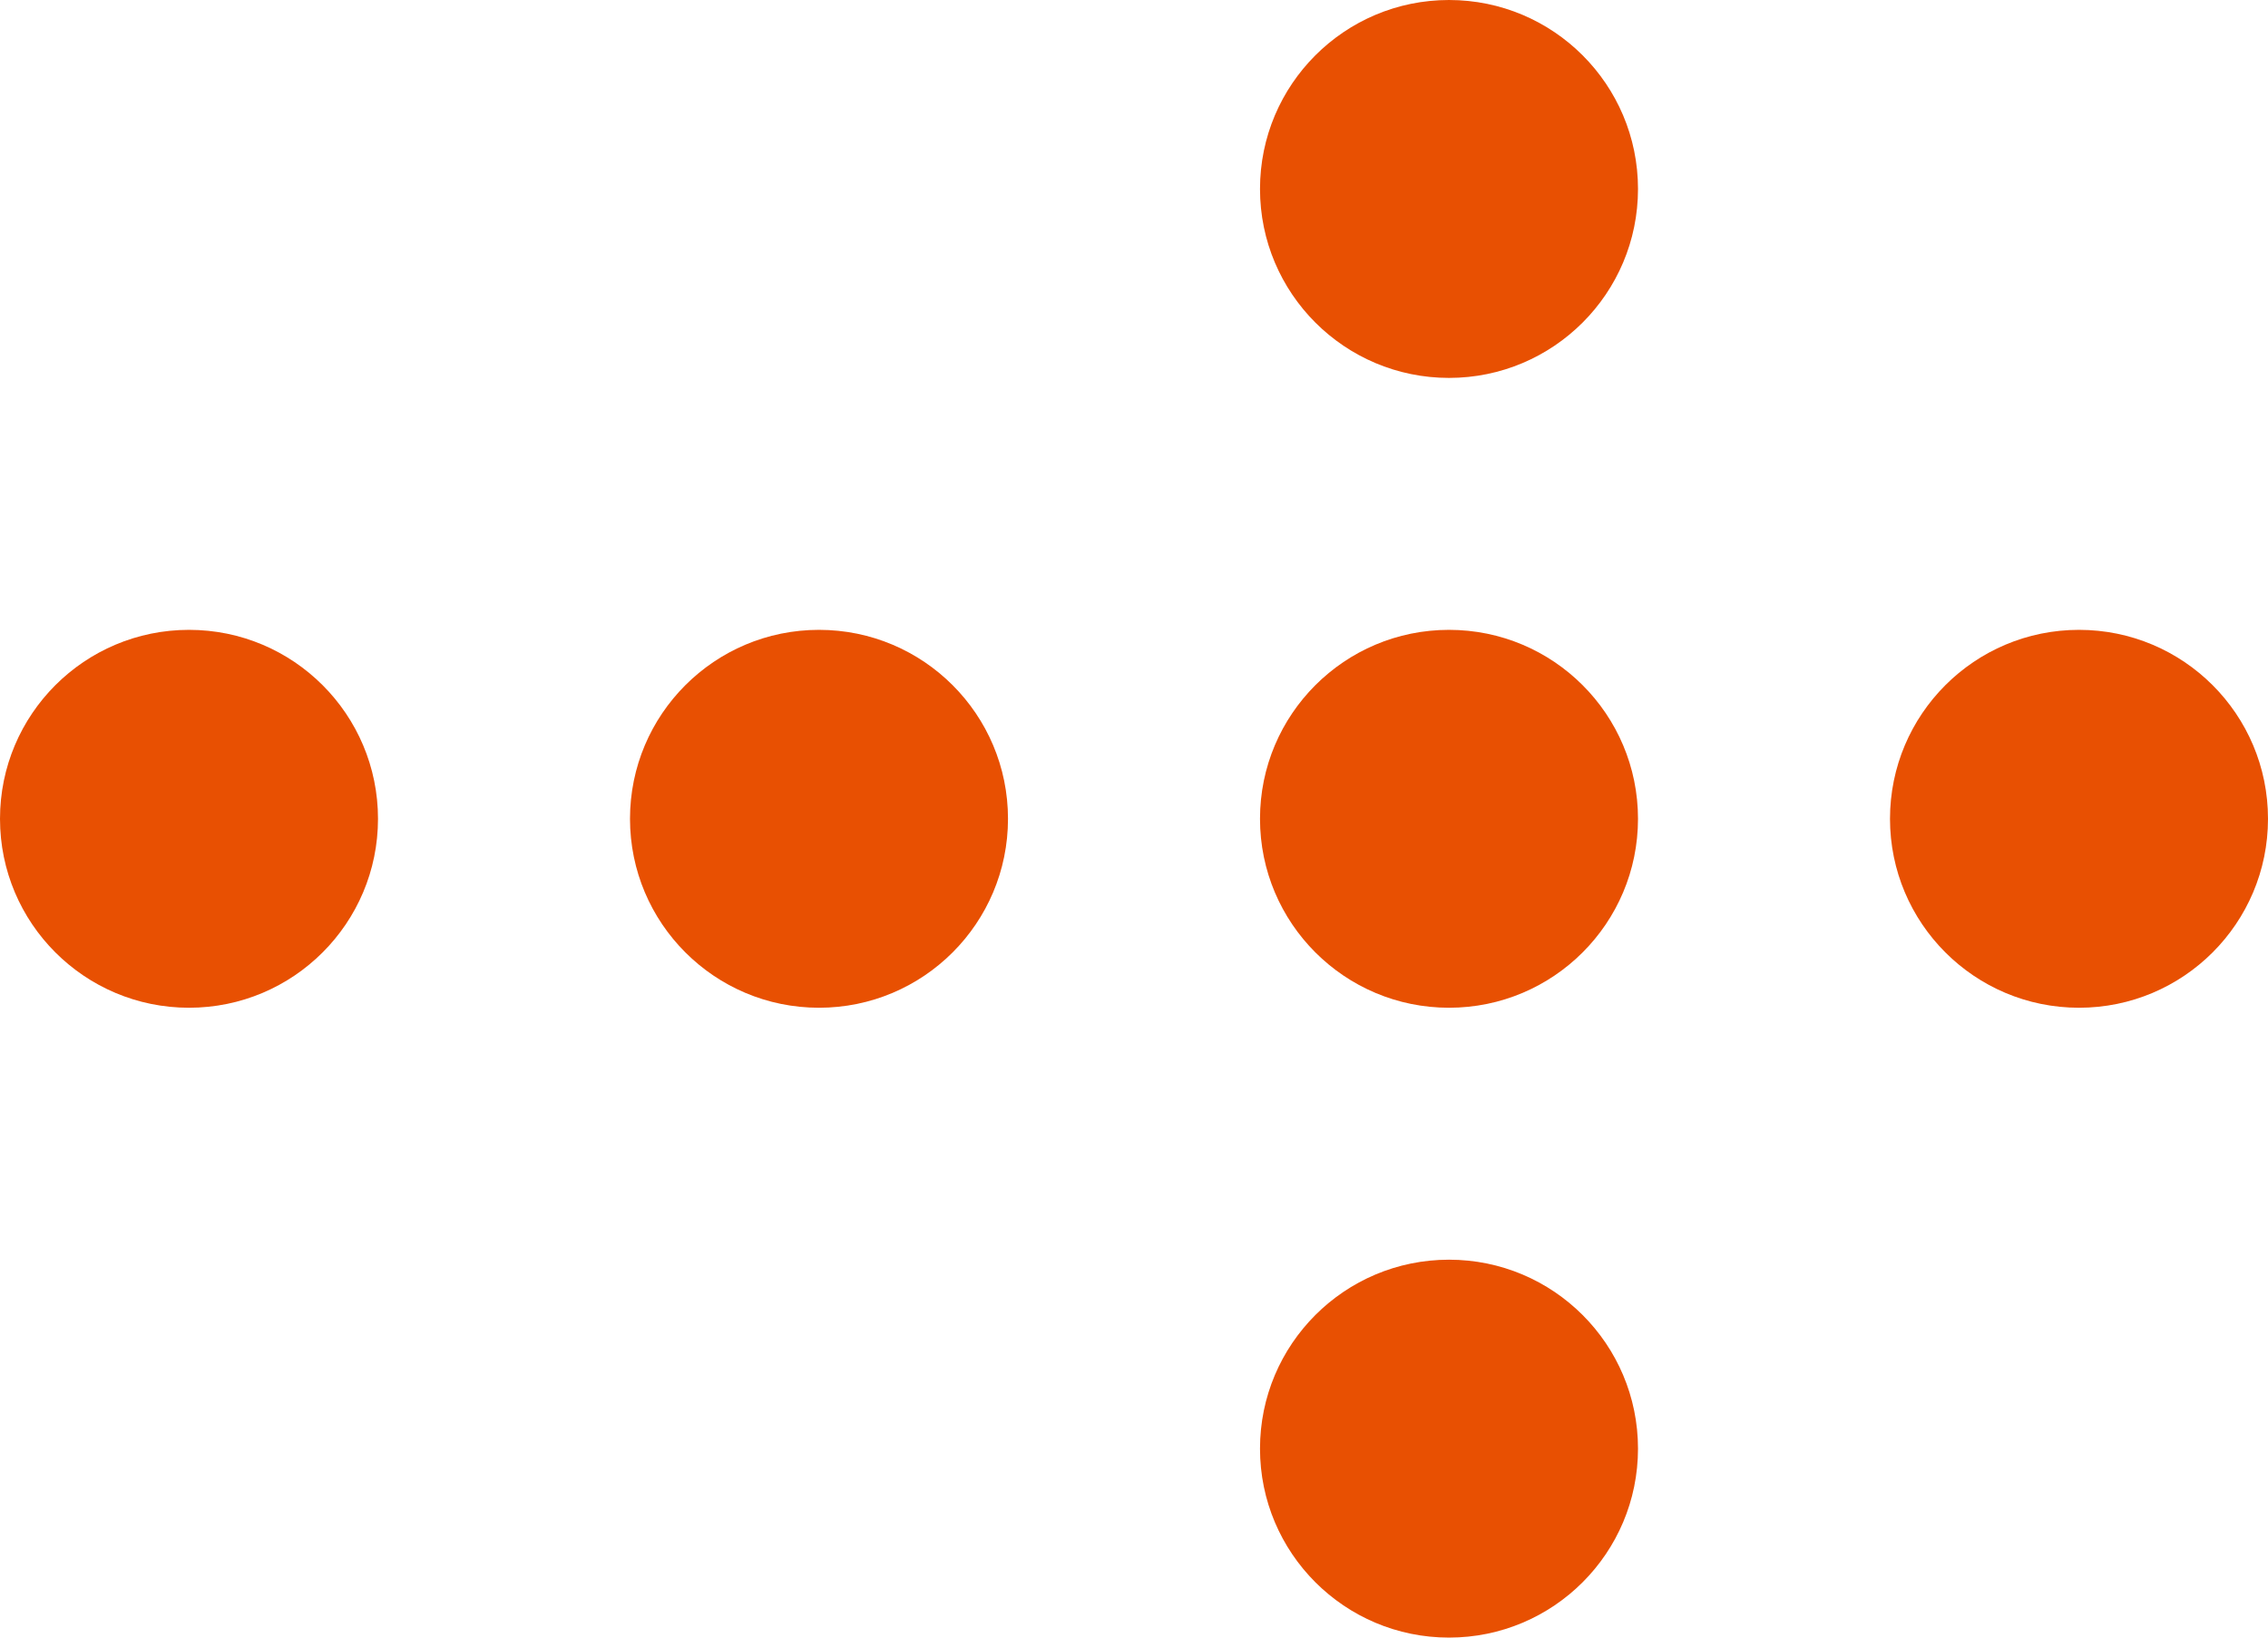
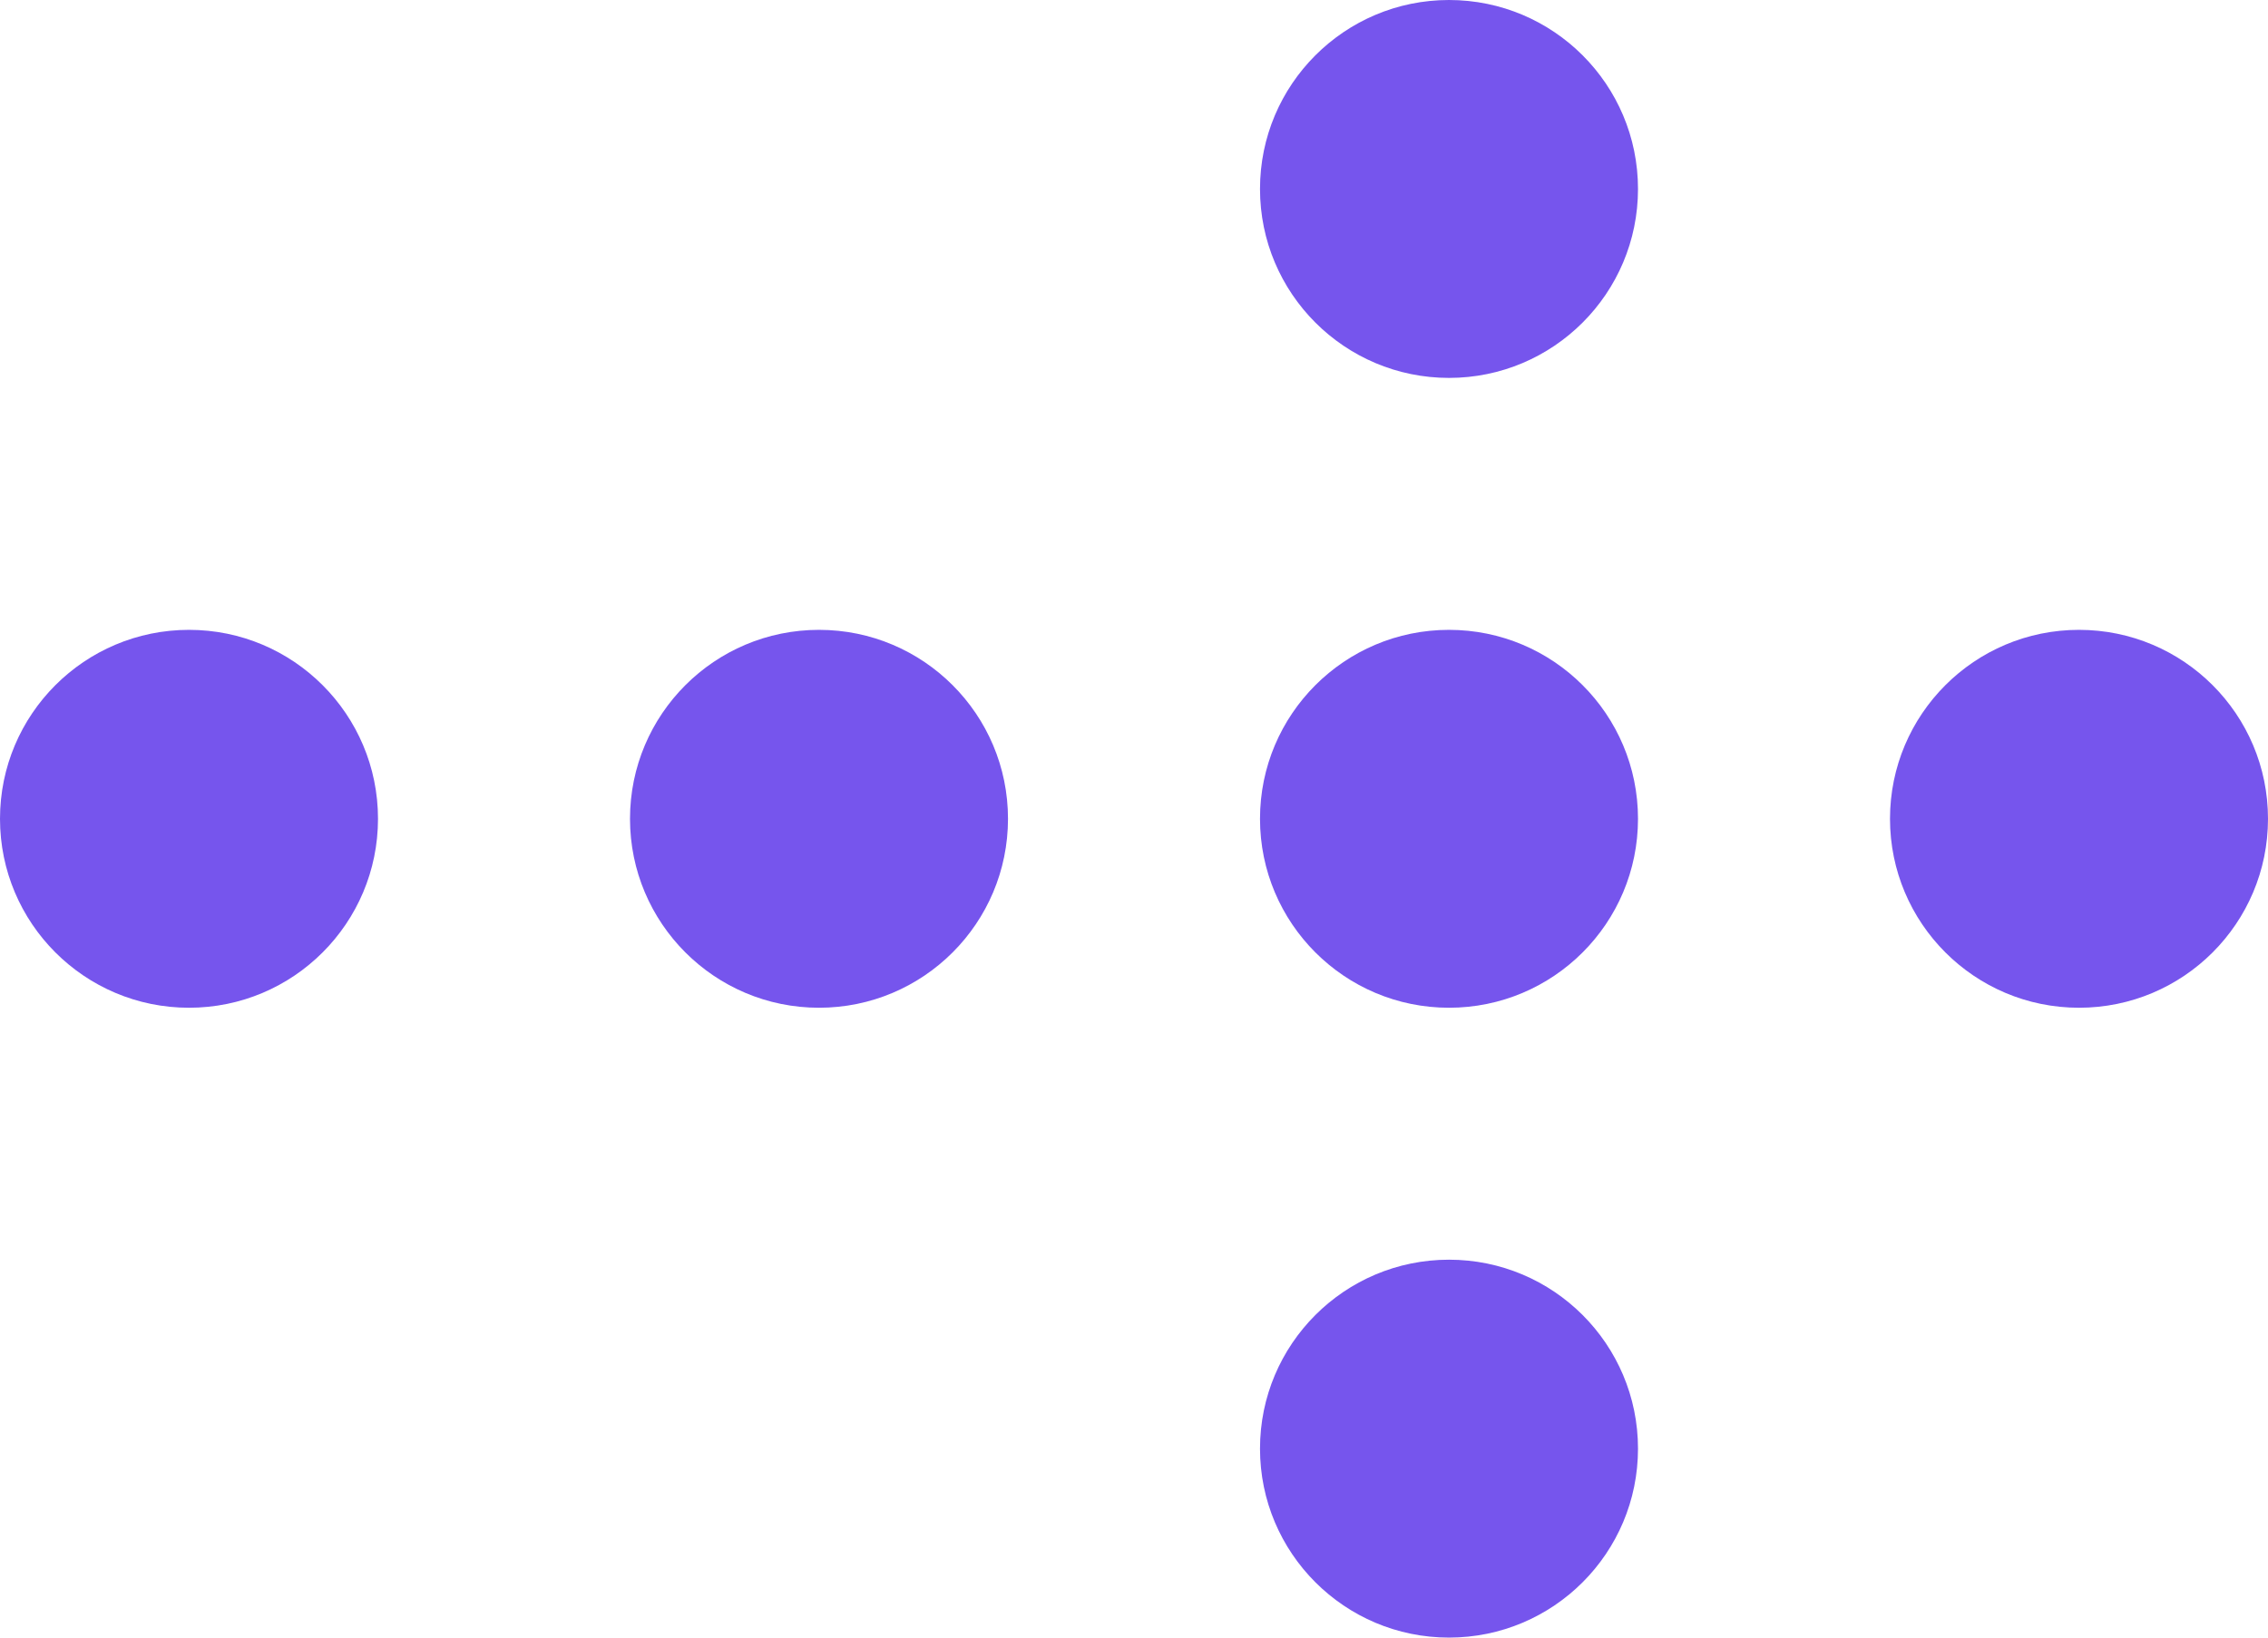
<svg xmlns="http://www.w3.org/2000/svg" width="18" height="13" viewBox="0 0 18 13" fill="none">
-   <rect x="10" width="3" height="3" rx="1.5" fill="#E85002" />
-   <rect x="10" y="10" width="3" height="3" rx="1.5" fill="#E85002" />
-   <rect x="15" y="5" width="3" height="3" rx="1.5" fill="#E85002" />
-   <rect x="5" y="5" width="3" height="3" rx="1.5" fill="#E85002" />
-   <rect x="10" y="5" width="3" height="3" rx="1.5" fill="#E85002" />
-   <rect y="5" width="3" height="3" rx="1.5" fill="#E85002" />
+   <rect x="10" width="3" height="3" rx="1.5" fill="#7655ED" />
+   <rect x="10" y="10" width="3" height="3" rx="1.5" fill="#7655ED" />
+   <rect x="15" y="5" width="3" height="3" rx="1.5" fill="#7655ED" />
+   <rect x="5" y="5" width="3" height="3" rx="1.5" fill="#7655ED" />
+   <rect x="10" y="5" width="3" height="3" rx="1.5" fill="#7655ED" />
+   <rect y="5" width="3" height="3" rx="1.5" fill="#7655ED" />
</svg>
